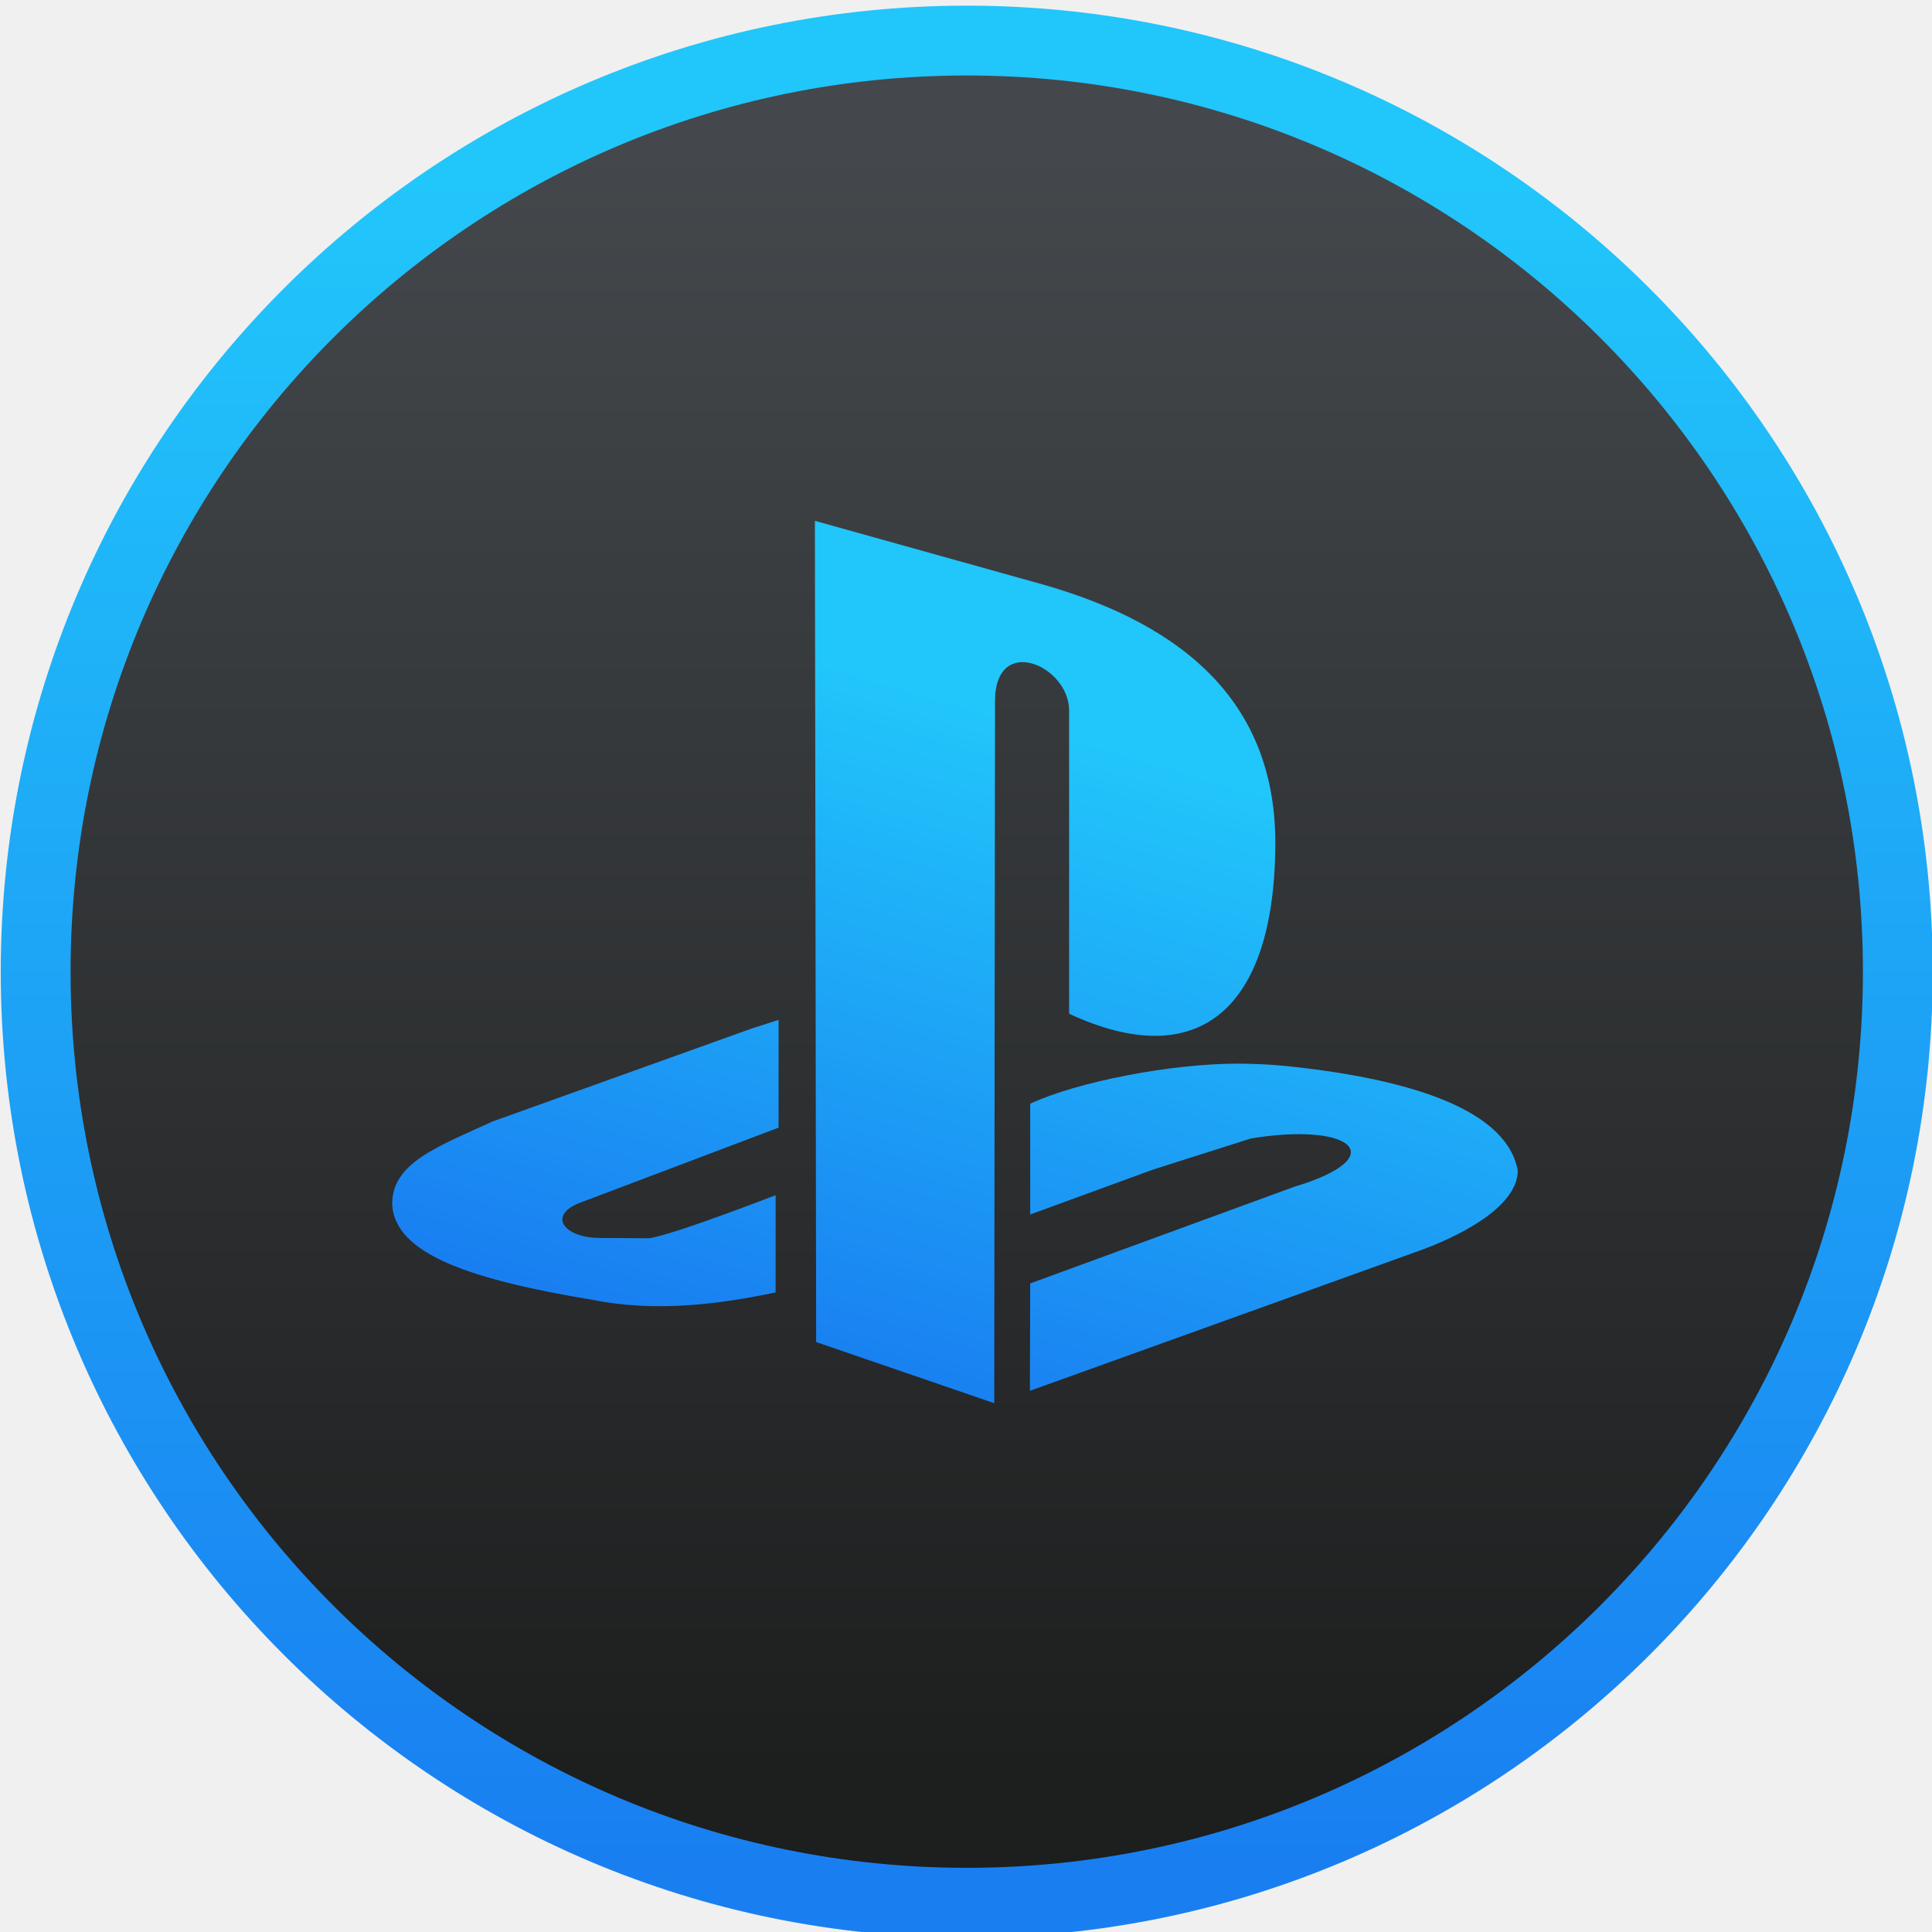
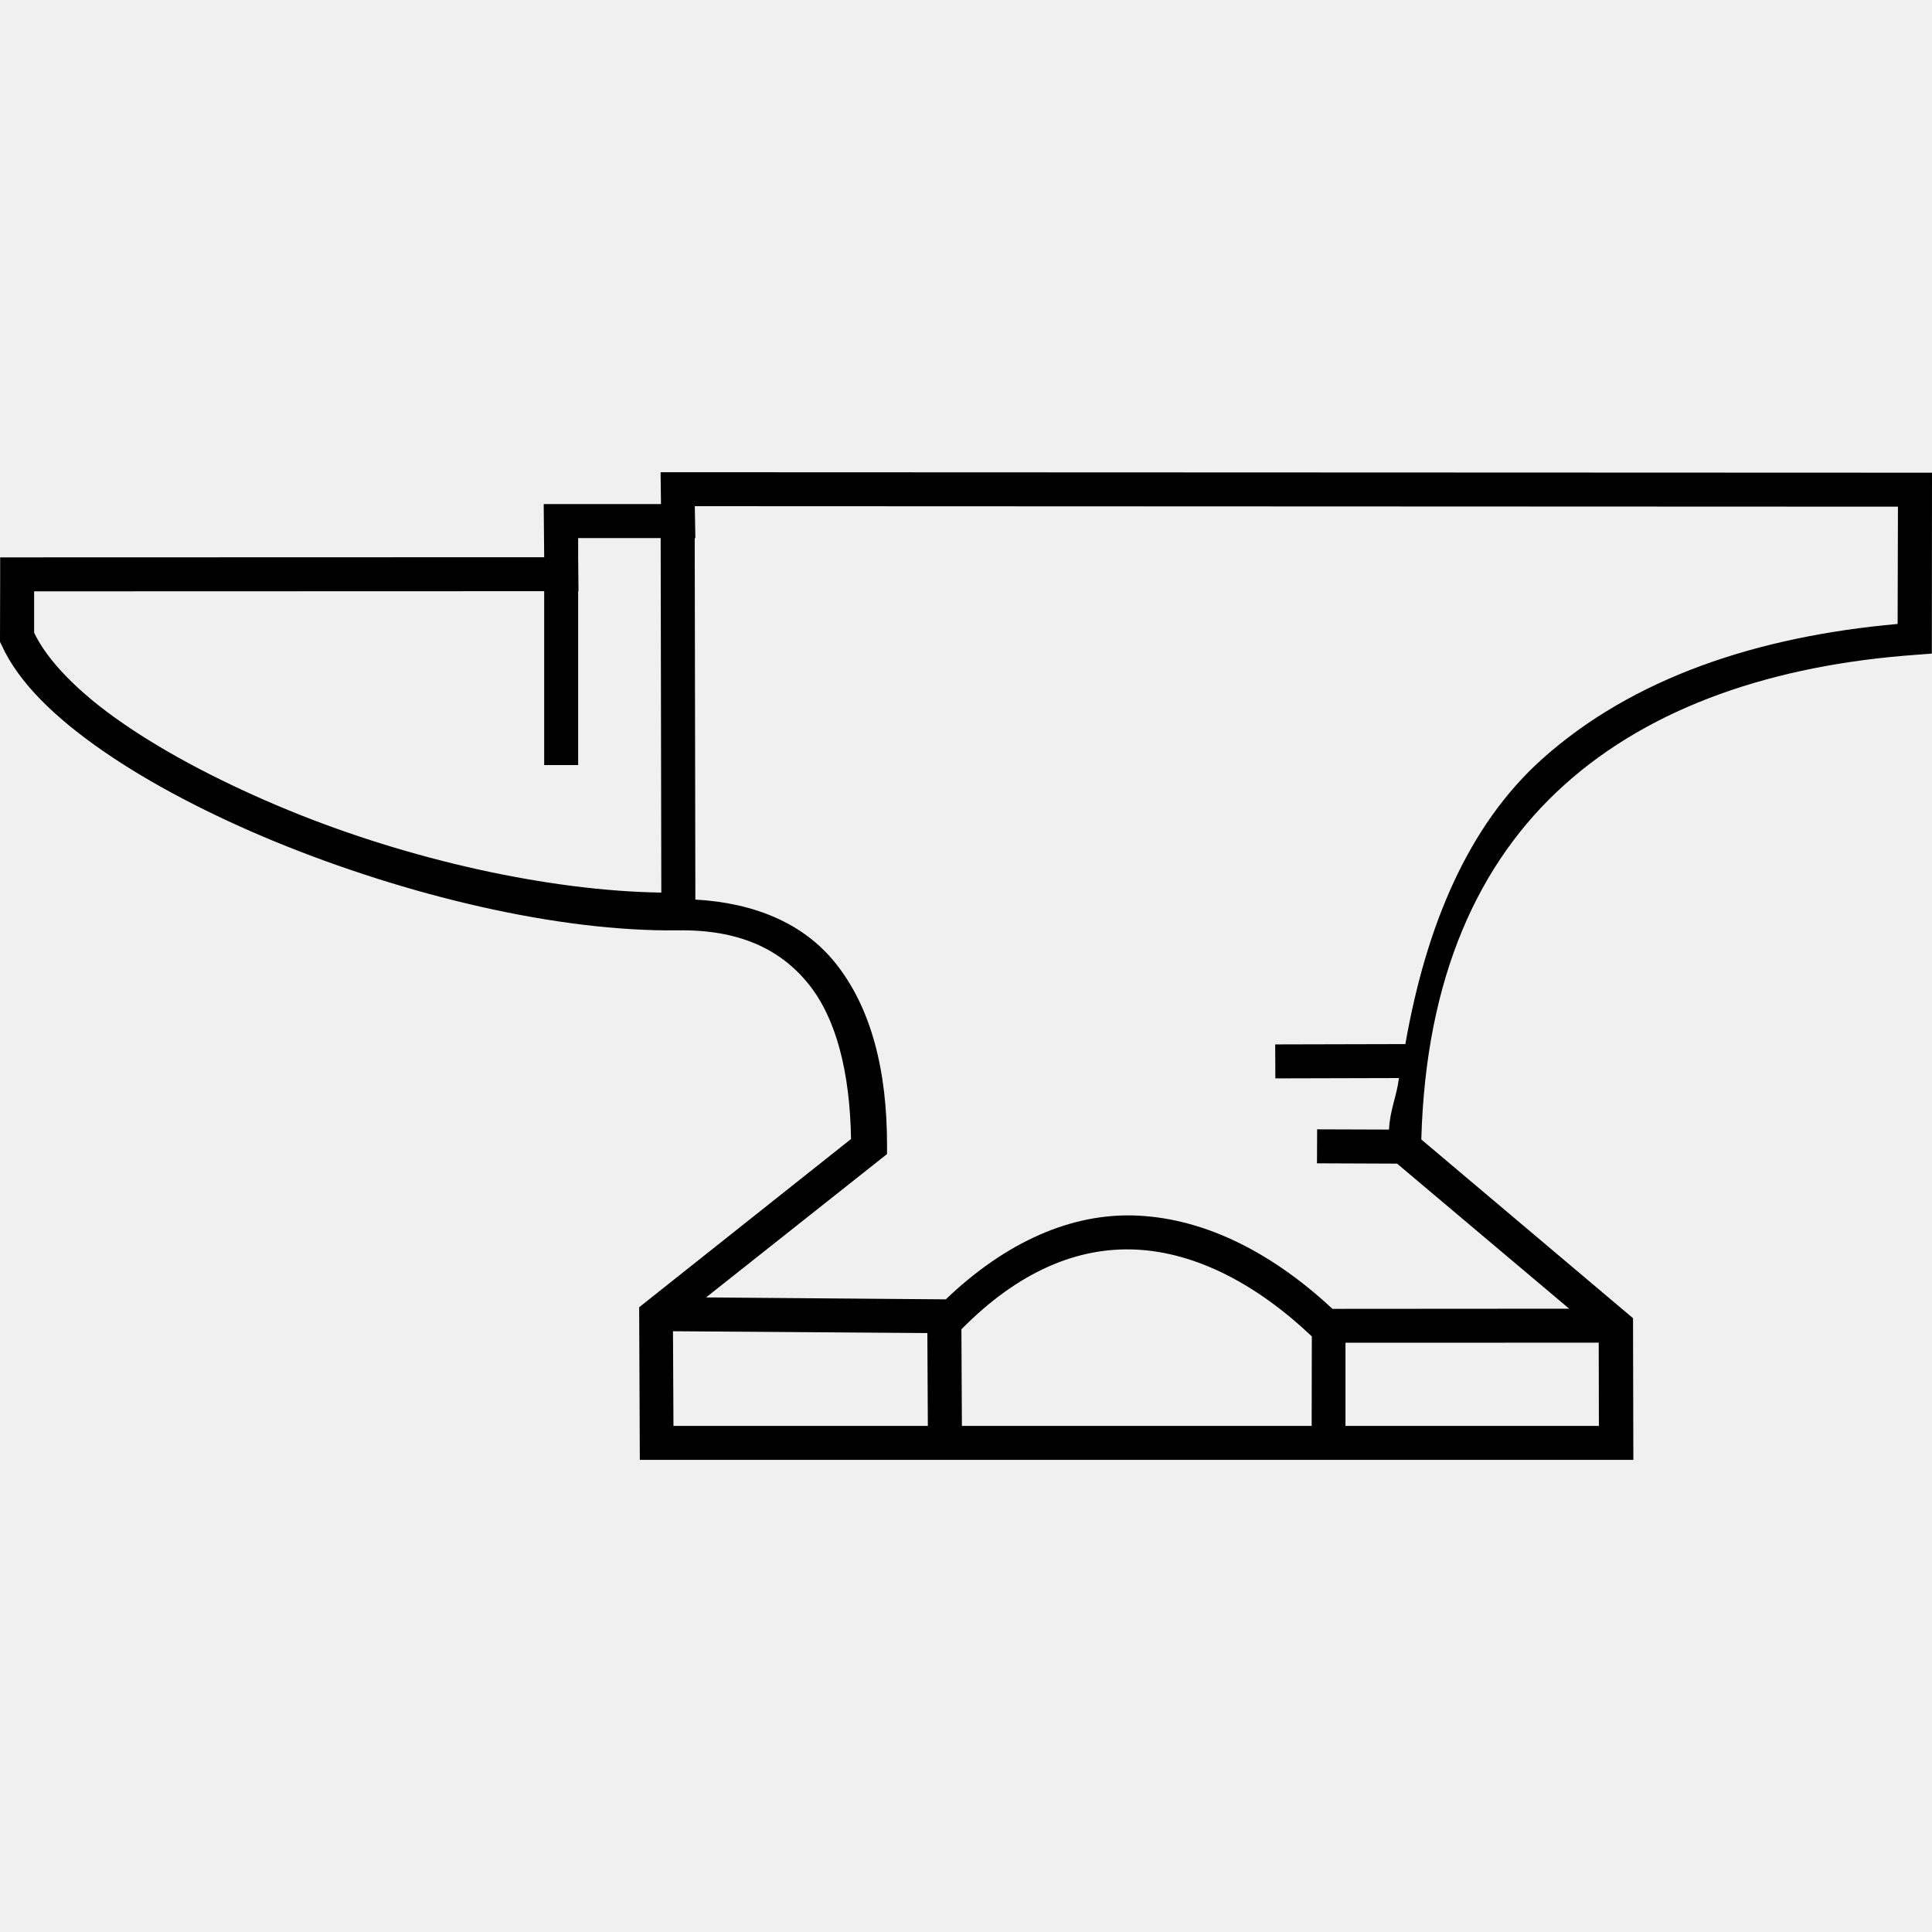
- <svg xmlns="http://www.w3.org/2000/svg" width="48" height="48" viewBox="0 0 48 48" fill="none">
-   <g clip-path="url(#clip0_15_14)">
-     <path d="M24.019 47.273C36.795 47.273 47.151 36.917 47.151 24.141C47.151 11.365 36.795 1.008 24.019 1.008C11.243 1.008 0.886 11.365 0.886 24.141C0.886 36.917 11.243 47.273 24.019 47.273Z" fill="url(#paint0_linear_15_14)" stroke="url(#paint1_linear_15_14)" stroke-width="1.735" stroke-linecap="round" stroke-linejoin="round" />
-     <path fill-rule="evenodd" clip-rule="evenodd" d="M24.72 17.428L24.702 34.862L20.277 33.343L20.246 12.94L25.894 14.517C29.509 15.543 31.721 17.537 31.685 21.031C31.649 25.096 29.76 26.672 26.562 25.186V17.65C26.562 16.539 24.72 15.727 24.72 17.428Z" fill="url(#paint2_linear_15_14)" />
-     <path fill-rule="evenodd" clip-rule="evenodd" d="M19.344 25.338L18.679 25.552L12.239 27.862C10.884 28.484 9.751 28.886 9.744 29.899C9.778 31.181 11.787 31.805 14.729 32.296C16.297 32.61 17.899 32.4 19.27 32.109L19.271 29.693C19.271 29.693 16.729 30.681 16.124 30.764L14.901 30.757C13.993 30.752 13.57 30.17 14.475 29.858L19.343 28.016L19.344 25.338Z" fill="url(#paint3_linear_15_14)" />
-     <path fill-rule="evenodd" clip-rule="evenodd" d="M30.787 26.426C29.096 26.42 26.755 26.881 25.595 27.421V30.174L28.655 29.055L31.079 28.285C33.604 27.869 34.608 28.75 32.149 29.487L25.595 31.886L25.587 34.555L35.163 31.11C36.219 30.742 37.706 29.998 37.709 29.083C37.453 27.668 35.323 26.841 32.015 26.491C31.719 26.461 31.421 26.441 31.125 26.433C31.012 26.429 30.9 26.426 30.787 26.426L30.787 26.426Z" fill="url(#paint4_linear_15_14)" />
-   </g>
-   <defs>
-     <linearGradient id="paint0_linear_15_14" x1="23.817" y1="44.1" x2="23.817" y2="3.618" gradientUnits="userSpaceOnUse">
-       <stop stop-color="#1D1E1E" />
-       <stop offset="1" stop-color="#44484C" />
-     </linearGradient>
-     <linearGradient id="paint1_linear_15_14" x1="28.985" y1="46.119" x2="28.985" y2="4.48" gradientUnits="userSpaceOnUse">
-       <stop stop-color="#197FF1" />
-       <stop offset="1" stop-color="#21C6FB" />
-     </linearGradient>
-     <linearGradient id="paint2_linear_15_14" x1="-75.896" y1="5.397" x2="-71.109" y2="-10.729" gradientUnits="userSpaceOnUse">
-       <stop stop-color="#197FF1" />
-       <stop offset="1" stop-color="#21C6FB" />
-     </linearGradient>
-     <linearGradient id="paint3_linear_15_14" x1="-75.896" y1="5.397" x2="-71.109" y2="-10.729" gradientUnits="userSpaceOnUse">
-       <stop stop-color="#197FF1" />
-       <stop offset="1" stop-color="#21C6FB" />
-     </linearGradient>
-     <linearGradient id="paint4_linear_15_14" x1="-75.896" y1="5.397" x2="-71.109" y2="-10.729" gradientUnits="userSpaceOnUse">
-       <stop stop-color="#197FF1" />
-       <stop offset="1" stop-color="#21C6FB" />
-     </linearGradient>
-     <clipPath id="clip0_15_14">
-       <rect width="48" height="48" fill="white" />
-     </clipPath>
-   </defs>
+ <svg xmlns="http://www.w3.org/2000/svg" role="img" viewBox="0 0 24 24">
+   <path d="M8.206 5.866l.005.396H6.754l.006.655v.005l-6.758.002v.211L0 7.973l.02.041c.212.467.663.901 1.257 1.313.594.411 1.335.796 2.145 1.13 1.62.664 3.502 1.12 5.006 1.1.746-.01 1.265.228 1.62.672.341.426.51 1.092.524 1.92L7.94 16.239l.008 1.896H20.29l-.004-1.76-2.63-2.22c.055-2.013.708-3.443 1.777-4.405 1.087-.979 2.61-1.49 4.37-1.616l.195-.015L24 5.872zm.425.422l14.946.006-.004 1.457c-1.737.155-3.29.666-4.424 1.685-.912.822-1.433 2.062-1.691 3.534l-1.617.004.002.422 1.535-.004c-.027.226-.113.4-.123.64l-.893-.003-.002.422.995.004 2.138 1.802-2.941.002c-.724-.675-1.552-1.116-2.416-1.158-.817-.04-1.638.324-2.387 1.04l-2.978-.024 2.248-1.781v-.102c.002-.943-.2-1.72-.64-2.269-.396-.496-1.007-.749-1.741-.79l-.008-4.49h.008zm-1.45.396h1.026l.008 4.404c-1.387-.02-3.125-.404-4.631-1.023-.787-.324-1.507-.698-2.066-1.086C.968 8.6.587 8.203.424 7.86v-.514l6.336-.002v2.16h.422v-2.16h.004l-.004-.435v-.226zm6.935 8.839c.75.037 1.503.436 2.18 1.078l-.002 1.112h-4.345l-.006-1.2c.706-.717 1.443-1.026 2.173-.99zM8.36 16.537l3.16.023.006 1.153h-3.16zm11.5.142l.002 1.034h-3.148V16.68z" />
</svg>
